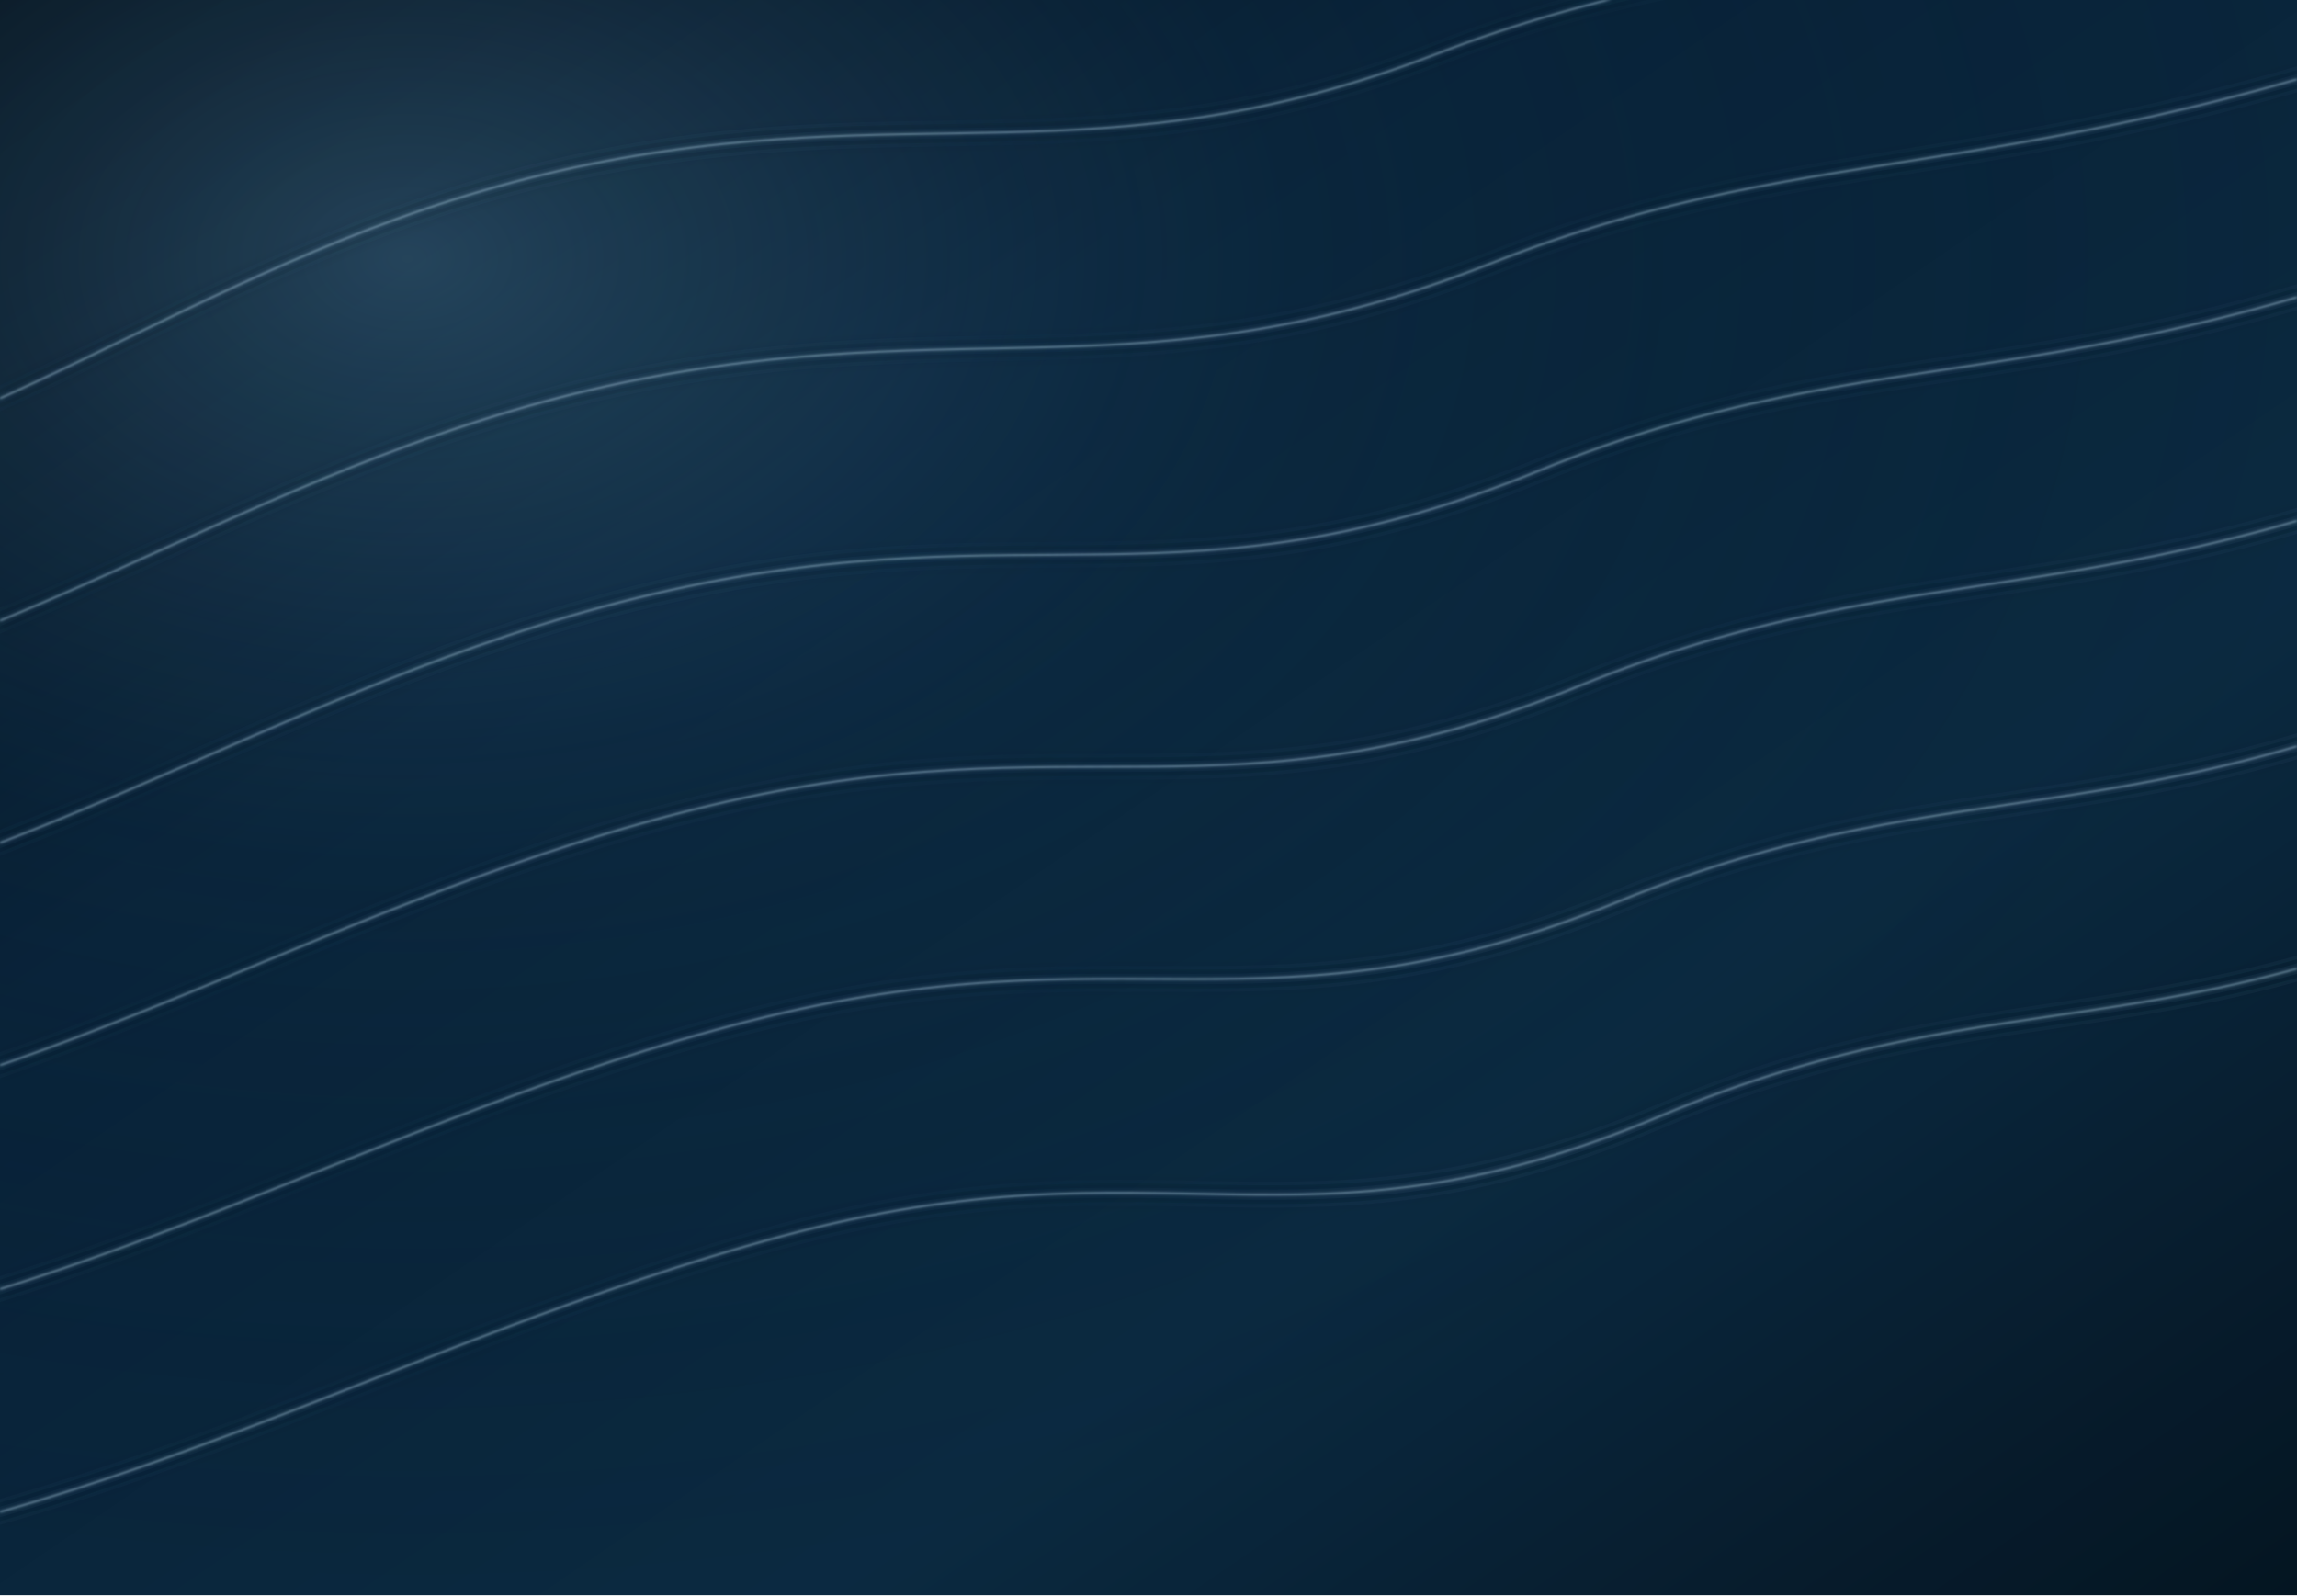
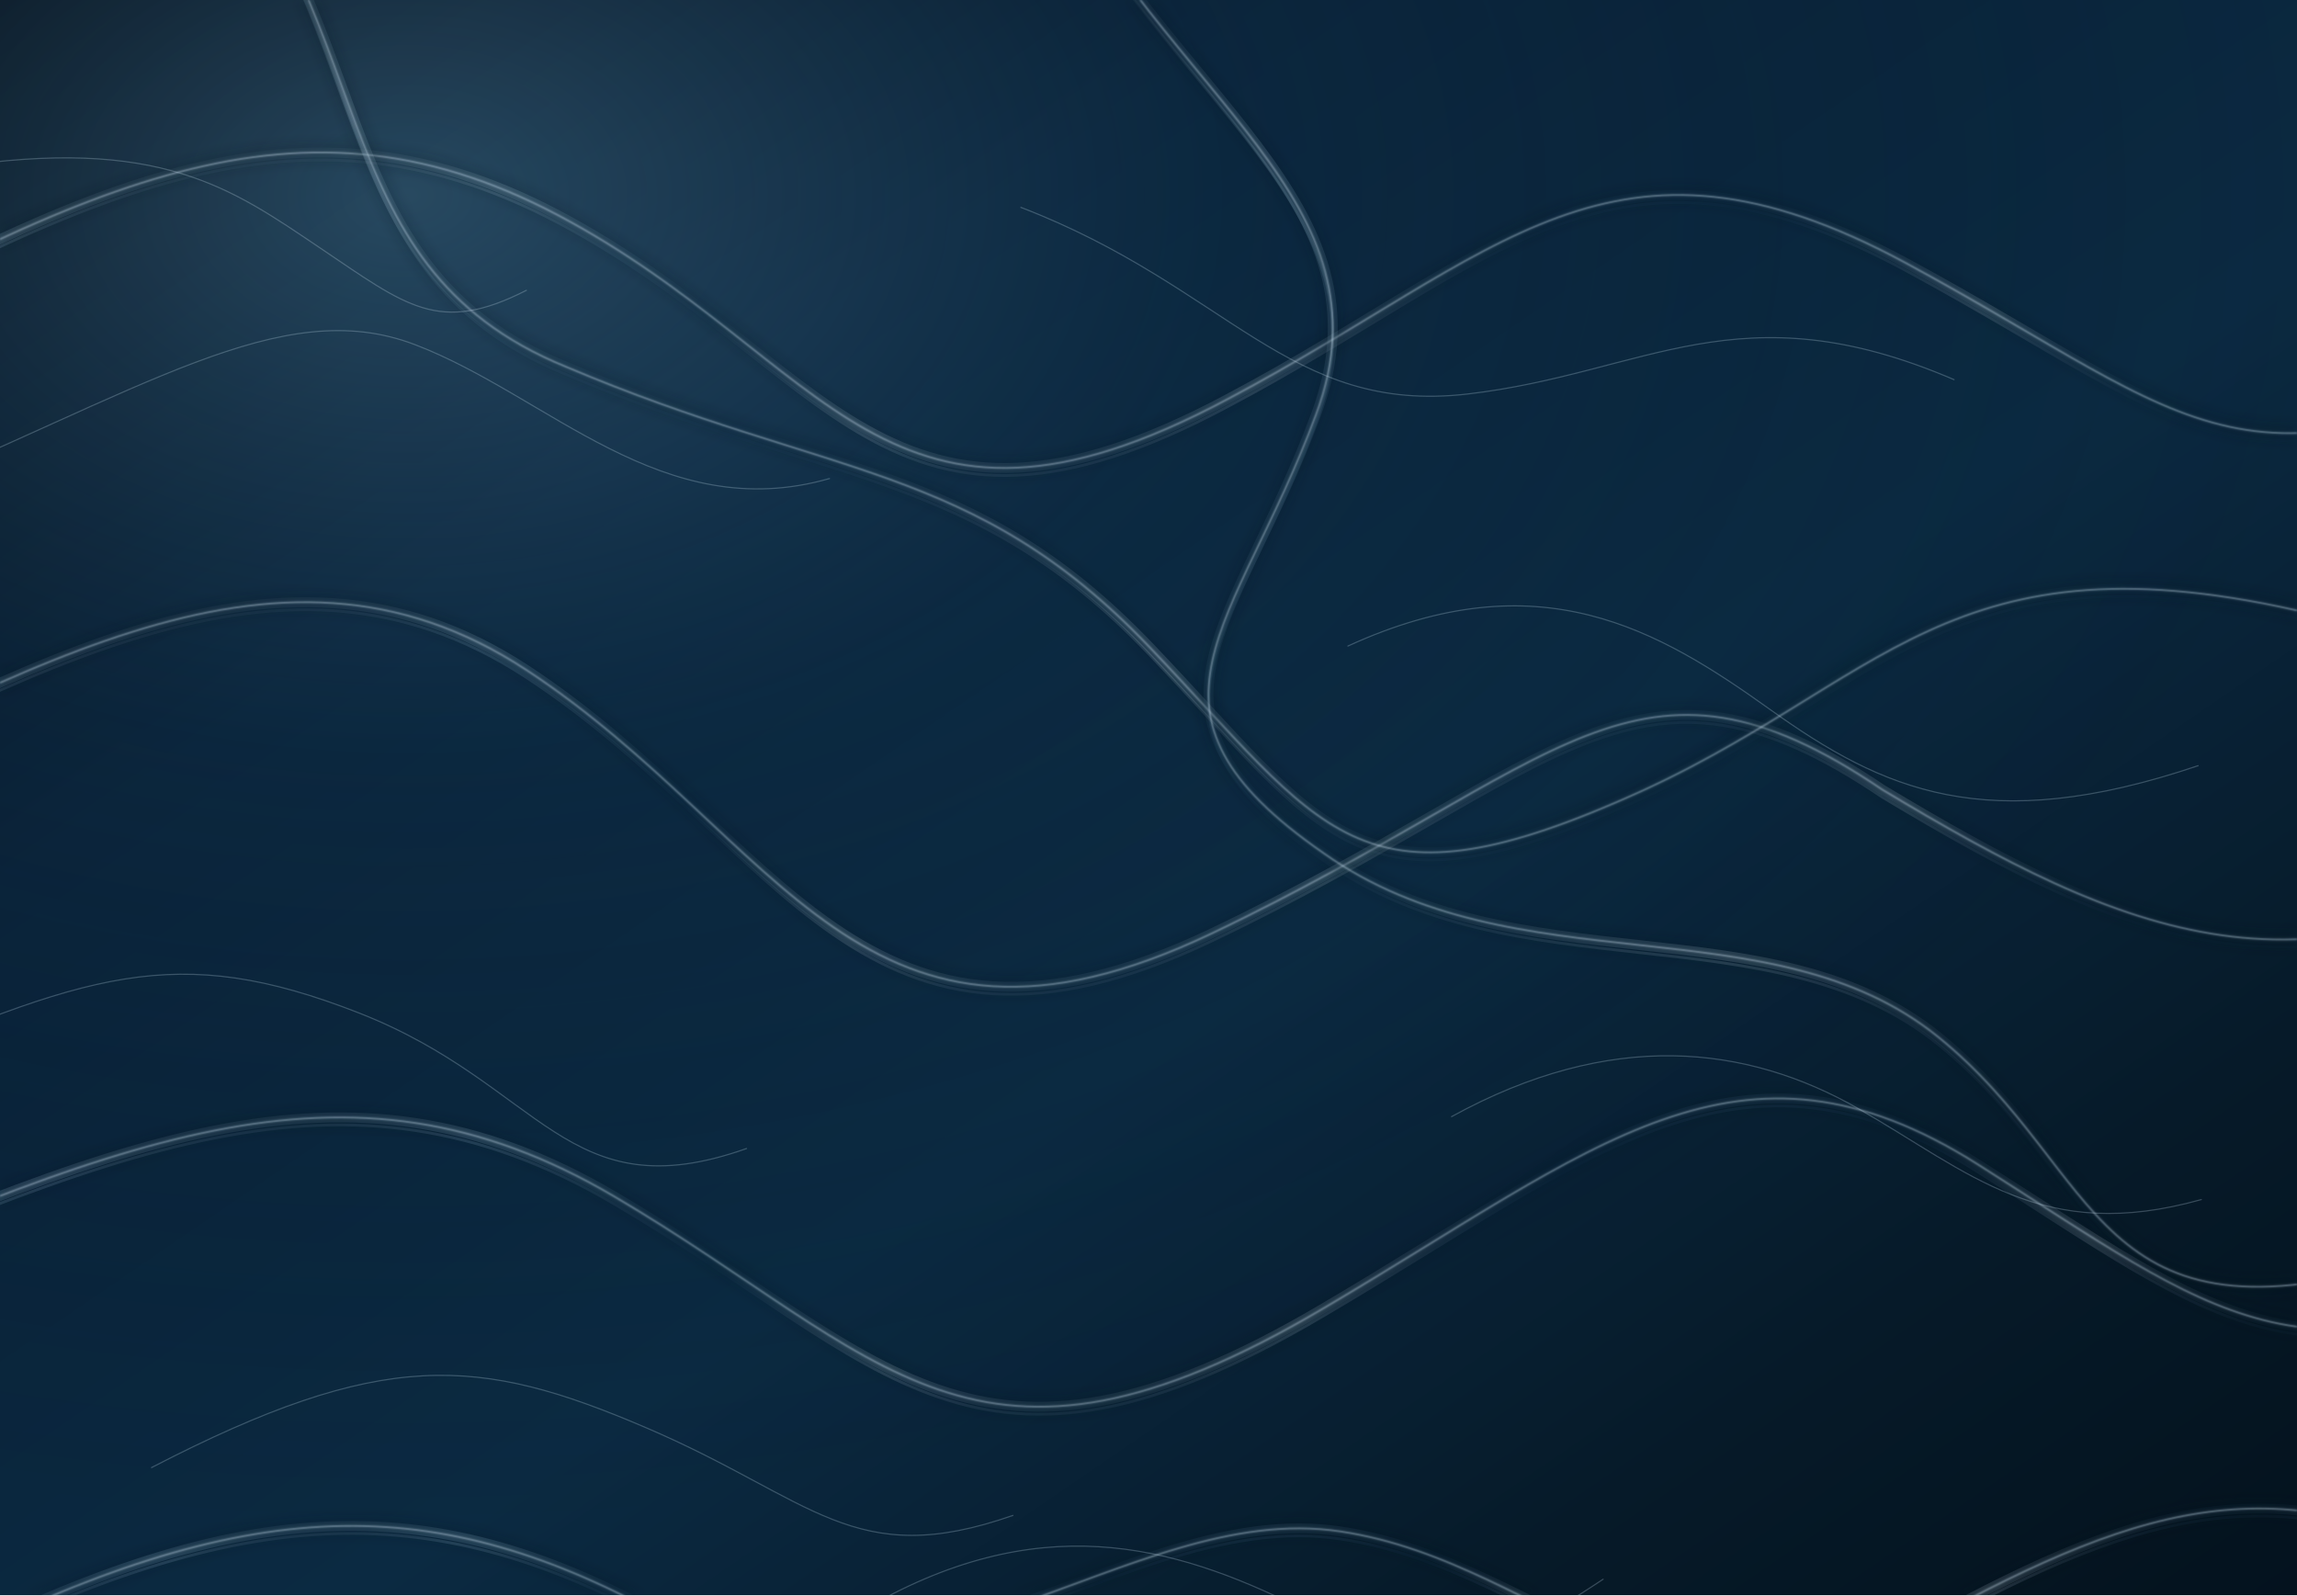
- <svg xmlns="http://www.w3.org/2000/svg" viewBox="0 0 1440 1000" preserveAspectRatio="xMidYMid slice">
+ <svg xmlns="http://www.w3.org/2000/svg" viewBox="0 0 1440 1000" preserveAspectRatio="xMidYMid slice" data-satin-style="organic-draped-silk-v2">
  <defs>
    <linearGradient id="base" x1="0" y1="0" x2="1" y2="1">
      <stop offset="0" stop-color="#020b14" />
-       <stop offset=".32" stop-color="#092238" />
-       <stop offset=".68" stop-color="#0c2b43" />
-       <stop offset="1" stop-color="#041521" />
+       <stop offset=".28" stop-color="#092238" />
+       <stop offset=".58" stop-color="#0b2b43" />
+       <stop offset=".82" stop-color="#061a2a" />
+       <stop offset="1" stop-color="#04121e" />
    </linearGradient>
-     <radialGradient id="glow" cx="18%" cy="16%" r="85%">
-       <stop offset="0" stop-color="#74b7df" stop-opacity=".30" />
-       <stop offset=".45" stop-color="#16415e" stop-opacity=".14" />
+     <radialGradient id="glow" cx="18%" cy="12%" r="85%">
+       <stop offset="0" stop-color="#74b7df" stop-opacity=".32" />
+       <stop offset=".42" stop-color="#16415e" stop-opacity=".17" />
      <stop offset="1" stop-color="#020b14" stop-opacity="0" />
    </radialGradient>
-     <linearGradient id="fold0" x1="0" y1="0" x2="1" y2="1">
-       <stop offset="0" stop-color="#06111d" stop-opacity=".16" />
-       <stop offset=".2" stop-color="#c3e5fa" stop-opacity=".62" />
-       <stop offset=".48" stop-color="#16415e" stop-opacity=".40" />
-       <stop offset=".72" stop-color="#c3e5fa" stop-opacity=".52" />
-       <stop offset="1" stop-color="#06111d" stop-opacity=".14" />
+     <linearGradient id="fold" x1="0" y1="0" x2="1" y2="1">
+       <stop offset="0" stop-color="#06111d" stop-opacity=".20" />
+       <stop offset=".19" stop-color="#c3e5fa" stop-opacity=".60" />
+       <stop offset=".43" stop-color="#16415e" stop-opacity=".42" />
+       <stop offset=".64" stop-color="#e5f5ff" stop-opacity=".58" />
+       <stop offset=".84" stop-color="#17405d" stop-opacity=".24" />
+       <stop offset="1" stop-color="#06111d" stop-opacity=".18" />
    </linearGradient>
-     <linearGradient id="fold1" x1="0" y1="0" x2="1" y2="1">
-       <stop offset="0" stop-color="#06111d" stop-opacity=".16" />
-       <stop offset=".2" stop-color="#c3e5fa" stop-opacity=".62" />
-       <stop offset=".48" stop-color="#16415e" stop-opacity=".40" />
-       <stop offset=".72" stop-color="#c3e5fa" stop-opacity=".52" />
-       <stop offset="1" stop-color="#06111d" stop-opacity=".14" />
-     </linearGradient>
-     <linearGradient id="fold2" x1="0" y1="0" x2="1" y2="1">
-       <stop offset="0" stop-color="#06111d" stop-opacity=".16" />
-       <stop offset=".2" stop-color="#c3e5fa" stop-opacity=".62" />
-       <stop offset=".48" stop-color="#16415e" stop-opacity=".40" />
-       <stop offset=".72" stop-color="#c3e5fa" stop-opacity=".52" />
-       <stop offset="1" stop-color="#06111d" stop-opacity=".14" />
-     </linearGradient>
-     <linearGradient id="fold3" x1="0" y1="0" x2="1" y2="1">
-       <stop offset="0" stop-color="#06111d" stop-opacity=".16" />
-       <stop offset=".2" stop-color="#c3e5fa" stop-opacity=".62" />
-       <stop offset=".48" stop-color="#16415e" stop-opacity=".40" />
-       <stop offset=".72" stop-color="#c3e5fa" stop-opacity=".52" />
-       <stop offset="1" stop-color="#06111d" stop-opacity=".14" />
-     </linearGradient>
-     <linearGradient id="fold4" x1="0" y1="0" x2="1" y2="1">
-       <stop offset="0" stop-color="#06111d" stop-opacity=".16" />
-       <stop offset=".2" stop-color="#c3e5fa" stop-opacity=".62" />
-       <stop offset=".48" stop-color="#16415e" stop-opacity=".40" />
-       <stop offset=".72" stop-color="#c3e5fa" stop-opacity=".52" />
-       <stop offset="1" stop-color="#06111d" stop-opacity=".14" />
-     </linearGradient>
-     <linearGradient id="fold5" x1="0" y1="0" x2="1" y2="1">
-       <stop offset="0" stop-color="#06111d" stop-opacity=".16" />
-       <stop offset=".2" stop-color="#c3e5fa" stop-opacity=".62" />
-       <stop offset=".48" stop-color="#16415e" stop-opacity=".40" />
-       <stop offset=".72" stop-color="#c3e5fa" stop-opacity=".52" />
-       <stop offset="1" stop-color="#06111d" stop-opacity=".14" />
-     </linearGradient>
-     <filter id="blur" x="-30%" y="-30%" width="160%" height="160%">
-       <feGaussianBlur stdDeviation="3.5" />
+     <filter id="blur" x="-24%" y="-24%" width="148%" height="148%">
+       <feGaussianBlur stdDeviation="3.2" />
    </filter>
-     <filter id="soft" x="-30%" y="-30%" width="160%" height="160%">
-       <feGaussianBlur stdDeviation="1" />
+     <filter id="soft" x="-18%" y="-18%" width="136%" height="136%">
+       <feGaussianBlur stdDeviation="0.78" />
    </filter>
  </defs>
  <rect width="100%" height="100%" fill="url(#base)" />
  <rect width="100%" height="100%" fill="url(#glow)" />
-   <g>
-     <path d="M-175 310 C 15 270 150 150 360 105 S 690 115 900 34 S 1240 -10 1610 -140" fill="none" stroke="#06111d" stroke-width="13" stroke-linecap="round" opacity=".12" filter="url(#blur)" />
-     <path d="M-175 310 C 15 270 150 150 360 105 S 690 115 900 34 S 1240 -10 1610 -140" fill="none" stroke="url(#fold0)" stroke-width="6.4" stroke-linecap="round" opacity=".30" />
-     <path d="M-175 310 C 15 270 150 150 360 105 S 690 115 900 34 S 1240 -10 1610 -140" fill="none" stroke="url(#fold0)" stroke-width="2.2" stroke-linecap="round" opacity=".26" transform="translate(0 -7)" />
-     <path d="M-175 310 C 15 270 150 150 360 105 S 690 115 900 34 S 1240 -10 1610 -140" fill="none" stroke="url(#fold0)" stroke-width="2.2" stroke-linecap="round" opacity=".26" transform="translate(0 7)" />
-     <path d="M-175 310 C 15 270 150 150 360 105 S 690 115 900 34 S 1240 -10 1610 -140" fill="none" stroke="#c3e5fa" stroke-width="1.25" stroke-linecap="round" opacity=".54" filter="url(#soft)" />
-     <path d="M-180 445 C 20 408 175 285 390 240 S 720 250 935 165 S 1270 125 1615 -10" fill="none" stroke="#06111d" stroke-width="13" stroke-linecap="round" opacity=".12" filter="url(#blur)" />
-     <path d="M-180 445 C 20 408 175 285 390 240 S 720 250 935 165 S 1270 125 1615 -10" fill="none" stroke="url(#fold1)" stroke-width="6.4" stroke-linecap="round" opacity=".30" />
-     <path d="M-180 445 C 20 408 175 285 390 240 S 720 250 935 165 S 1270 125 1615 -10" fill="none" stroke="url(#fold1)" stroke-width="2.2" stroke-linecap="round" opacity=".26" transform="translate(0 -7)" />
-     <path d="M-180 445 C 20 408 175 285 390 240 S 720 250 935 165 S 1270 125 1615 -10" fill="none" stroke="url(#fold1)" stroke-width="2.2" stroke-linecap="round" opacity=".26" transform="translate(0 7)" />
-     <path d="M-180 445 C 20 408 175 285 390 240 S 720 250 935 165 S 1270 125 1615 -10" fill="none" stroke="#c3e5fa" stroke-width="1.25" stroke-linecap="round" opacity=".54" filter="url(#soft)" />
-     <path d="M-185 580 C 25 548 195 420 420 370 S 745 385 965 295 S 1300 260 1620 120" fill="none" stroke="#06111d" stroke-width="13" stroke-linecap="round" opacity=".12" filter="url(#blur)" />
-     <path d="M-185 580 C 25 548 195 420 420 370 S 745 385 965 295 S 1300 260 1620 120" fill="none" stroke="url(#fold2)" stroke-width="6.4" stroke-linecap="round" opacity=".30" />
-     <path d="M-185 580 C 25 548 195 420 420 370 S 745 385 965 295 S 1300 260 1620 120" fill="none" stroke="url(#fold2)" stroke-width="2.2" stroke-linecap="round" opacity=".26" transform="translate(0 -7)" />
-     <path d="M-185 580 C 25 548 195 420 420 370 S 745 385 965 295 S 1300 260 1620 120" fill="none" stroke="url(#fold2)" stroke-width="2.2" stroke-linecap="round" opacity=".26" transform="translate(0 7)" />
-     <path d="M-185 580 C 25 548 195 420 420 370 S 745 385 965 295 S 1300 260 1620 120" fill="none" stroke="#c3e5fa" stroke-width="1.25" stroke-linecap="round" opacity=".54" filter="url(#soft)" />
-     <path d="M-190 715 C 35 685 215 560 445 505 S 770 520 990 430 S 1330 395 1625 255" fill="none" stroke="#06111d" stroke-width="13" stroke-linecap="round" opacity=".12" filter="url(#blur)" />
-     <path d="M-190 715 C 35 685 215 560 445 505 S 770 520 990 430 S 1330 395 1625 255" fill="none" stroke="url(#fold3)" stroke-width="6.4" stroke-linecap="round" opacity=".30" />
-     <path d="M-190 715 C 35 685 215 560 445 505 S 770 520 990 430 S 1330 395 1625 255" fill="none" stroke="url(#fold3)" stroke-width="2.2" stroke-linecap="round" opacity=".26" transform="translate(0 -7)" />
-     <path d="M-190 715 C 35 685 215 560 445 505 S 770 520 990 430 S 1330 395 1625 255" fill="none" stroke="url(#fold3)" stroke-width="2.2" stroke-linecap="round" opacity=".26" transform="translate(0 7)" />
-     <path d="M-190 715 C 35 685 215 560 445 505 S 770 520 990 430 S 1330 395 1625 255" fill="none" stroke="#c3e5fa" stroke-width="1.25" stroke-linecap="round" opacity=".54" filter="url(#soft)" />
-     <path d="M-195 850 C 45 825 235 700 470 640 S 795 655 1015 565 S 1350 535 1630 390" fill="none" stroke="#06111d" stroke-width="13" stroke-linecap="round" opacity=".12" filter="url(#blur)" />
-     <path d="M-195 850 C 45 825 235 700 470 640 S 795 655 1015 565 S 1350 535 1630 390" fill="none" stroke="url(#fold4)" stroke-width="6.4" stroke-linecap="round" opacity=".30" />
-     <path d="M-195 850 C 45 825 235 700 470 640 S 795 655 1015 565 S 1350 535 1630 390" fill="none" stroke="url(#fold4)" stroke-width="2.2" stroke-linecap="round" opacity=".26" transform="translate(0 -7)" />
-     <path d="M-195 850 C 45 825 235 700 470 640 S 795 655 1015 565 S 1350 535 1630 390" fill="none" stroke="url(#fold4)" stroke-width="2.2" stroke-linecap="round" opacity=".26" transform="translate(0 7)" />
-     <path d="M-195 850 C 45 825 235 700 470 640 S 795 655 1015 565 S 1350 535 1630 390" fill="none" stroke="#c3e5fa" stroke-width="1.25" stroke-linecap="round" opacity=".54" filter="url(#soft)" />
-     <path d="M-200 985 C 55 965 250 840 490 775 S 815 795 1040 700 S 1375 670 1635 525" fill="none" stroke="#06111d" stroke-width="13" stroke-linecap="round" opacity=".12" filter="url(#blur)" />
-     <path d="M-200 985 C 55 965 250 840 490 775 S 815 795 1040 700 S 1375 670 1635 525" fill="none" stroke="url(#fold5)" stroke-width="6.4" stroke-linecap="round" opacity=".30" />
-     <path d="M-200 985 C 55 965 250 840 490 775 S 815 795 1040 700 S 1375 670 1635 525" fill="none" stroke="url(#fold5)" stroke-width="2.2" stroke-linecap="round" opacity=".26" transform="translate(0 -7)" />
-     <path d="M-200 985 C 55 965 250 840 490 775 S 815 795 1040 700 S 1375 670 1635 525" fill="none" stroke="url(#fold5)" stroke-width="2.2" stroke-linecap="round" opacity=".26" transform="translate(0 7)" />
-     <path d="M-200 985 C 55 965 250 840 490 775 S 815 795 1040 700 S 1375 670 1635 525" fill="none" stroke="#c3e5fa" stroke-width="1.25" stroke-linecap="round" opacity=".54" filter="url(#soft)" />
+   <g data-fold-index="1">
+     <path data-fold-layer="shadow" d="M-190 250 C 45 120 180 45 350 135 S 555 365 770 250 C 940 160 1010 65 1195 165 S 1405 325 1630 205" fill="none" stroke="#010912" stroke-width="12.8" stroke-linecap="round" opacity=".16" filter="url(#blur)" />
+     <path data-fold-layer="body" d="M-190 250 C 45 120 180 45 350 135 S 555 365 770 250 C 940 160 1010 65 1195 165 S 1405 325 1630 205" fill="none" stroke="url(#fold)" stroke-width="6.2" stroke-linecap="round" opacity=".24" />
+     <path data-fold-layer="inner-shade" d="M-190 250 C 45 120 180 45 350 135 S 555 365 770 250 C 940 160 1010 65 1195 165 S 1405 325 1630 205" fill="none" stroke="url(#fold)" stroke-width="1.75" stroke-linecap="round" opacity=".23" transform="translate(0 4.7)" />
+     <path data-fold-layer="highlight" d="M-190 250 C 45 120 180 45 350 135 S 555 365 770 250 C 940 160 1010 65 1195 165 S 1405 325 1630 205" fill="none" stroke="#d8efff" stroke-width="1.1" stroke-linecap="round" opacity=".45" filter="url(#soft)" />
  </g>
-   <rect width="100%" height="100%" fill="#03101c" opacity=".06" />
+   <g data-fold-index="2">
+     <path data-fold-layer="shadow" d="M-210 530 C 10 425 170 315 330 420 C 490 525 540 690 760 585 S 1025 390 1180 495 C 1330 585 1450 640 1620 520" fill="none" stroke="#010912" stroke-width="12.8" stroke-linecap="round" opacity=".16" filter="url(#blur)" />
+     <path data-fold-layer="body" d="M-210 530 C 10 425 170 315 330 420 C 490 525 540 690 760 585 S 1025 390 1180 495 C 1330 585 1450 640 1620 520" fill="none" stroke="url(#fold)" stroke-width="6.2" stroke-linecap="round" opacity=".24" />
+     <path data-fold-layer="inner-shade" d="M-210 530 C 10 425 170 315 330 420 C 490 525 540 690 760 585 S 1025 390 1180 495 C 1330 585 1450 640 1620 520" fill="none" stroke="url(#fold)" stroke-width="1.75" stroke-linecap="round" opacity=".23" transform="translate(0 4.7)" />
+     <path data-fold-layer="highlight" d="M-210 530 C 10 425 170 315 330 420 C 490 525 540 690 760 585 S 1025 390 1180 495 C 1330 585 1450 640 1620 520" fill="none" stroke="#d8efff" stroke-width="1.1" stroke-linecap="round" opacity=".45" filter="url(#soft)" />
+   </g>
+   <g data-fold-index="3">
+     <path data-fold-layer="shadow" d="M-180 825 C 75 715 215 650 385 750 S 610 950 830 820 C 1000 720 1090 635 1240 730 S 1440 875 1620 790" fill="none" stroke="#010912" stroke-width="12.8" stroke-linecap="round" opacity=".16" filter="url(#blur)" />
+     <path data-fold-layer="body" d="M-180 825 C 75 715 215 650 385 750 S 610 950 830 820 C 1000 720 1090 635 1240 730 S 1440 875 1620 790" fill="none" stroke="url(#fold)" stroke-width="6.2" stroke-linecap="round" opacity=".24" />
+     <path data-fold-layer="inner-shade" d="M-180 825 C 75 715 215 650 385 750 S 610 950 830 820 C 1000 720 1090 635 1240 730 S 1440 875 1620 790" fill="none" stroke="url(#fold)" stroke-width="1.75" stroke-linecap="round" opacity=".23" transform="translate(0 4.7)" />
+     <path data-fold-layer="highlight" d="M-180 825 C 75 715 215 650 385 750 S 610 950 830 820 C 1000 720 1090 635 1240 730 S 1440 875 1620 790" fill="none" stroke="#d8efff" stroke-width="1.1" stroke-linecap="round" opacity=".45" filter="url(#soft)" />
+   </g>
+   <g data-fold-index="4">
+     <path data-fold-layer="shadow" d="M 110 -130 C 245 10 195 165 355 230 C 520 300 610 290 720 405 S 850 575 1020 500 C 1180 430 1220 330 1450 385" fill="none" stroke="#010912" stroke-width="12.8" stroke-linecap="round" opacity=".16" filter="url(#blur)" />
+     <path data-fold-layer="body" d="M 110 -130 C 245 10 195 165 355 230 C 520 300 610 290 720 405 S 850 575 1020 500 C 1180 430 1220 330 1450 385" fill="none" stroke="url(#fold)" stroke-width="6.2" stroke-linecap="round" opacity=".24" />
+     <path data-fold-layer="inner-shade" d="M 110 -130 C 245 10 195 165 355 230 C 520 300 610 290 720 405 S 850 575 1020 500 C 1180 430 1220 330 1450 385" fill="none" stroke="url(#fold)" stroke-width="1.75" stroke-linecap="round" opacity=".23" transform="translate(0 4.7)" />
+     <path data-fold-layer="highlight" d="M 110 -130 C 245 10 195 165 355 230 C 520 300 610 290 720 405 S 850 575 1020 500 C 1180 430 1220 330 1450 385" fill="none" stroke="#d8efff" stroke-width="1.1" stroke-linecap="round" opacity=".45" filter="url(#soft)" />
+   </g>
+   <g data-fold-index="5">
+     <path data-fold-layer="shadow" d="M-70 1050 C 135 940 255 930 400 1005 C 575 1090 705 940 840 960 S 1050 1110 1220 1010 C 1360 935 1440 920 1580 995" fill="none" stroke="#010912" stroke-width="12.8" stroke-linecap="round" opacity=".16" filter="url(#blur)" />
+     <path data-fold-layer="body" d="M-70 1050 C 135 940 255 930 400 1005 C 575 1090 705 940 840 960 S 1050 1110 1220 1010 C 1360 935 1440 920 1580 995" fill="none" stroke="url(#fold)" stroke-width="6.2" stroke-linecap="round" opacity=".24" />
+     <path data-fold-layer="inner-shade" d="M-70 1050 C 135 940 255 930 400 1005 C 575 1090 705 940 840 960 S 1050 1110 1220 1010 C 1360 935 1440 920 1580 995" fill="none" stroke="url(#fold)" stroke-width="1.75" stroke-linecap="round" opacity=".23" transform="translate(0 4.7)" />
+     <path data-fold-layer="highlight" d="M-70 1050 C 135 940 255 930 400 1005 C 575 1090 705 940 840 960 S 1050 1110 1220 1010 C 1360 935 1440 920 1580 995" fill="none" stroke="#d8efff" stroke-width="1.1" stroke-linecap="round" opacity=".45" filter="url(#soft)" />
+   </g>
+   <g data-fold-index="6">
+     <path data-fold-layer="shadow" d="M 650 -100 C 735 65 875 125 825 260 S 700 445 830 535 C 950 620 1110 565 1215 650 S 1310 850 1510 790" fill="none" stroke="#010912" stroke-width="12.8" stroke-linecap="round" opacity=".16" filter="url(#blur)" />
+     <path data-fold-layer="body" d="M 650 -100 C 735 65 875 125 825 260 S 700 445 830 535 C 950 620 1110 565 1215 650 S 1310 850 1510 790" fill="none" stroke="url(#fold)" stroke-width="6.2" stroke-linecap="round" opacity=".24" />
+     <path data-fold-layer="inner-shade" d="M 650 -100 C 735 65 875 125 825 260 S 700 445 830 535 C 950 620 1110 565 1215 650 S 1310 850 1510 790" fill="none" stroke="url(#fold)" stroke-width="1.75" stroke-linecap="round" opacity=".23" transform="translate(0 4.7)" />
+     <path data-fold-layer="highlight" d="M 650 -100 C 735 65 875 125 825 260 S 700 445 830 535 C 950 620 1110 565 1215 650 S 1310 850 1510 790" fill="none" stroke="#d8efff" stroke-width="1.1" stroke-linecap="round" opacity=".45" filter="url(#soft)" />
+   </g>
+   <path data-fold-layer="fine" data-crease-index="1" d="M-80 315 C 90 245 176 184 260 216 S 415 330 520 300" fill="none" stroke="#d8efff" stroke-width="0.72" stroke-linecap="round" opacity=".24" />
+   <path data-fold-layer="fine" data-crease-index="2" d="M640 130 C 770 180 808 260 920 247 S 1090 180 1225 238" fill="none" stroke="#d8efff" stroke-width="0.72" stroke-linecap="round" opacity=".24" />
+   <path data-fold-layer="fine" data-crease-index="3" d="M-95 675 C 55 610 110 590 225 635 S 355 760 468 720" fill="none" stroke="#d8efff" stroke-width="0.72" stroke-linecap="round" opacity=".24" />
+   <path data-fold-layer="fine" data-crease-index="4" d="M845 405 C 965 350 1040 395 1110 445 S 1245 525 1378 480" fill="none" stroke="#d8efff" stroke-width="0.72" stroke-linecap="round" opacity=".24" />
+   <path data-fold-layer="fine" data-crease-index="5" d="M95 920 C 240 845 300 850 405 895 S 535 985 635 950" fill="none" stroke="#d8efff" stroke-width="0.72" stroke-linecap="round" opacity=".24" />
+   <path data-fold-layer="fine" data-crease-index="6" d="M-30 105 C 100 85 145 118 200 155 S 275 210 330 182" fill="none" stroke="#d8efff" stroke-width="0.72" stroke-linecap="round" opacity=".24" />
+   <path data-fold-layer="fine" data-crease-index="7" d="M910 700 C 1010 645 1095 655 1165 695 S 1280 780 1380 752" fill="none" stroke="#d8efff" stroke-width="0.72" stroke-linecap="round" opacity=".24" />
+   <path data-fold-layer="fine" data-crease-index="8" d="M540 1010 C 650 945 735 968 815 1008 S 930 1040 1005 990" fill="none" stroke="#d8efff" stroke-width="0.72" stroke-linecap="round" opacity=".24" />
+   <rect width="100%" height="100%" fill="#03101c" opacity=".018" />
</svg>
